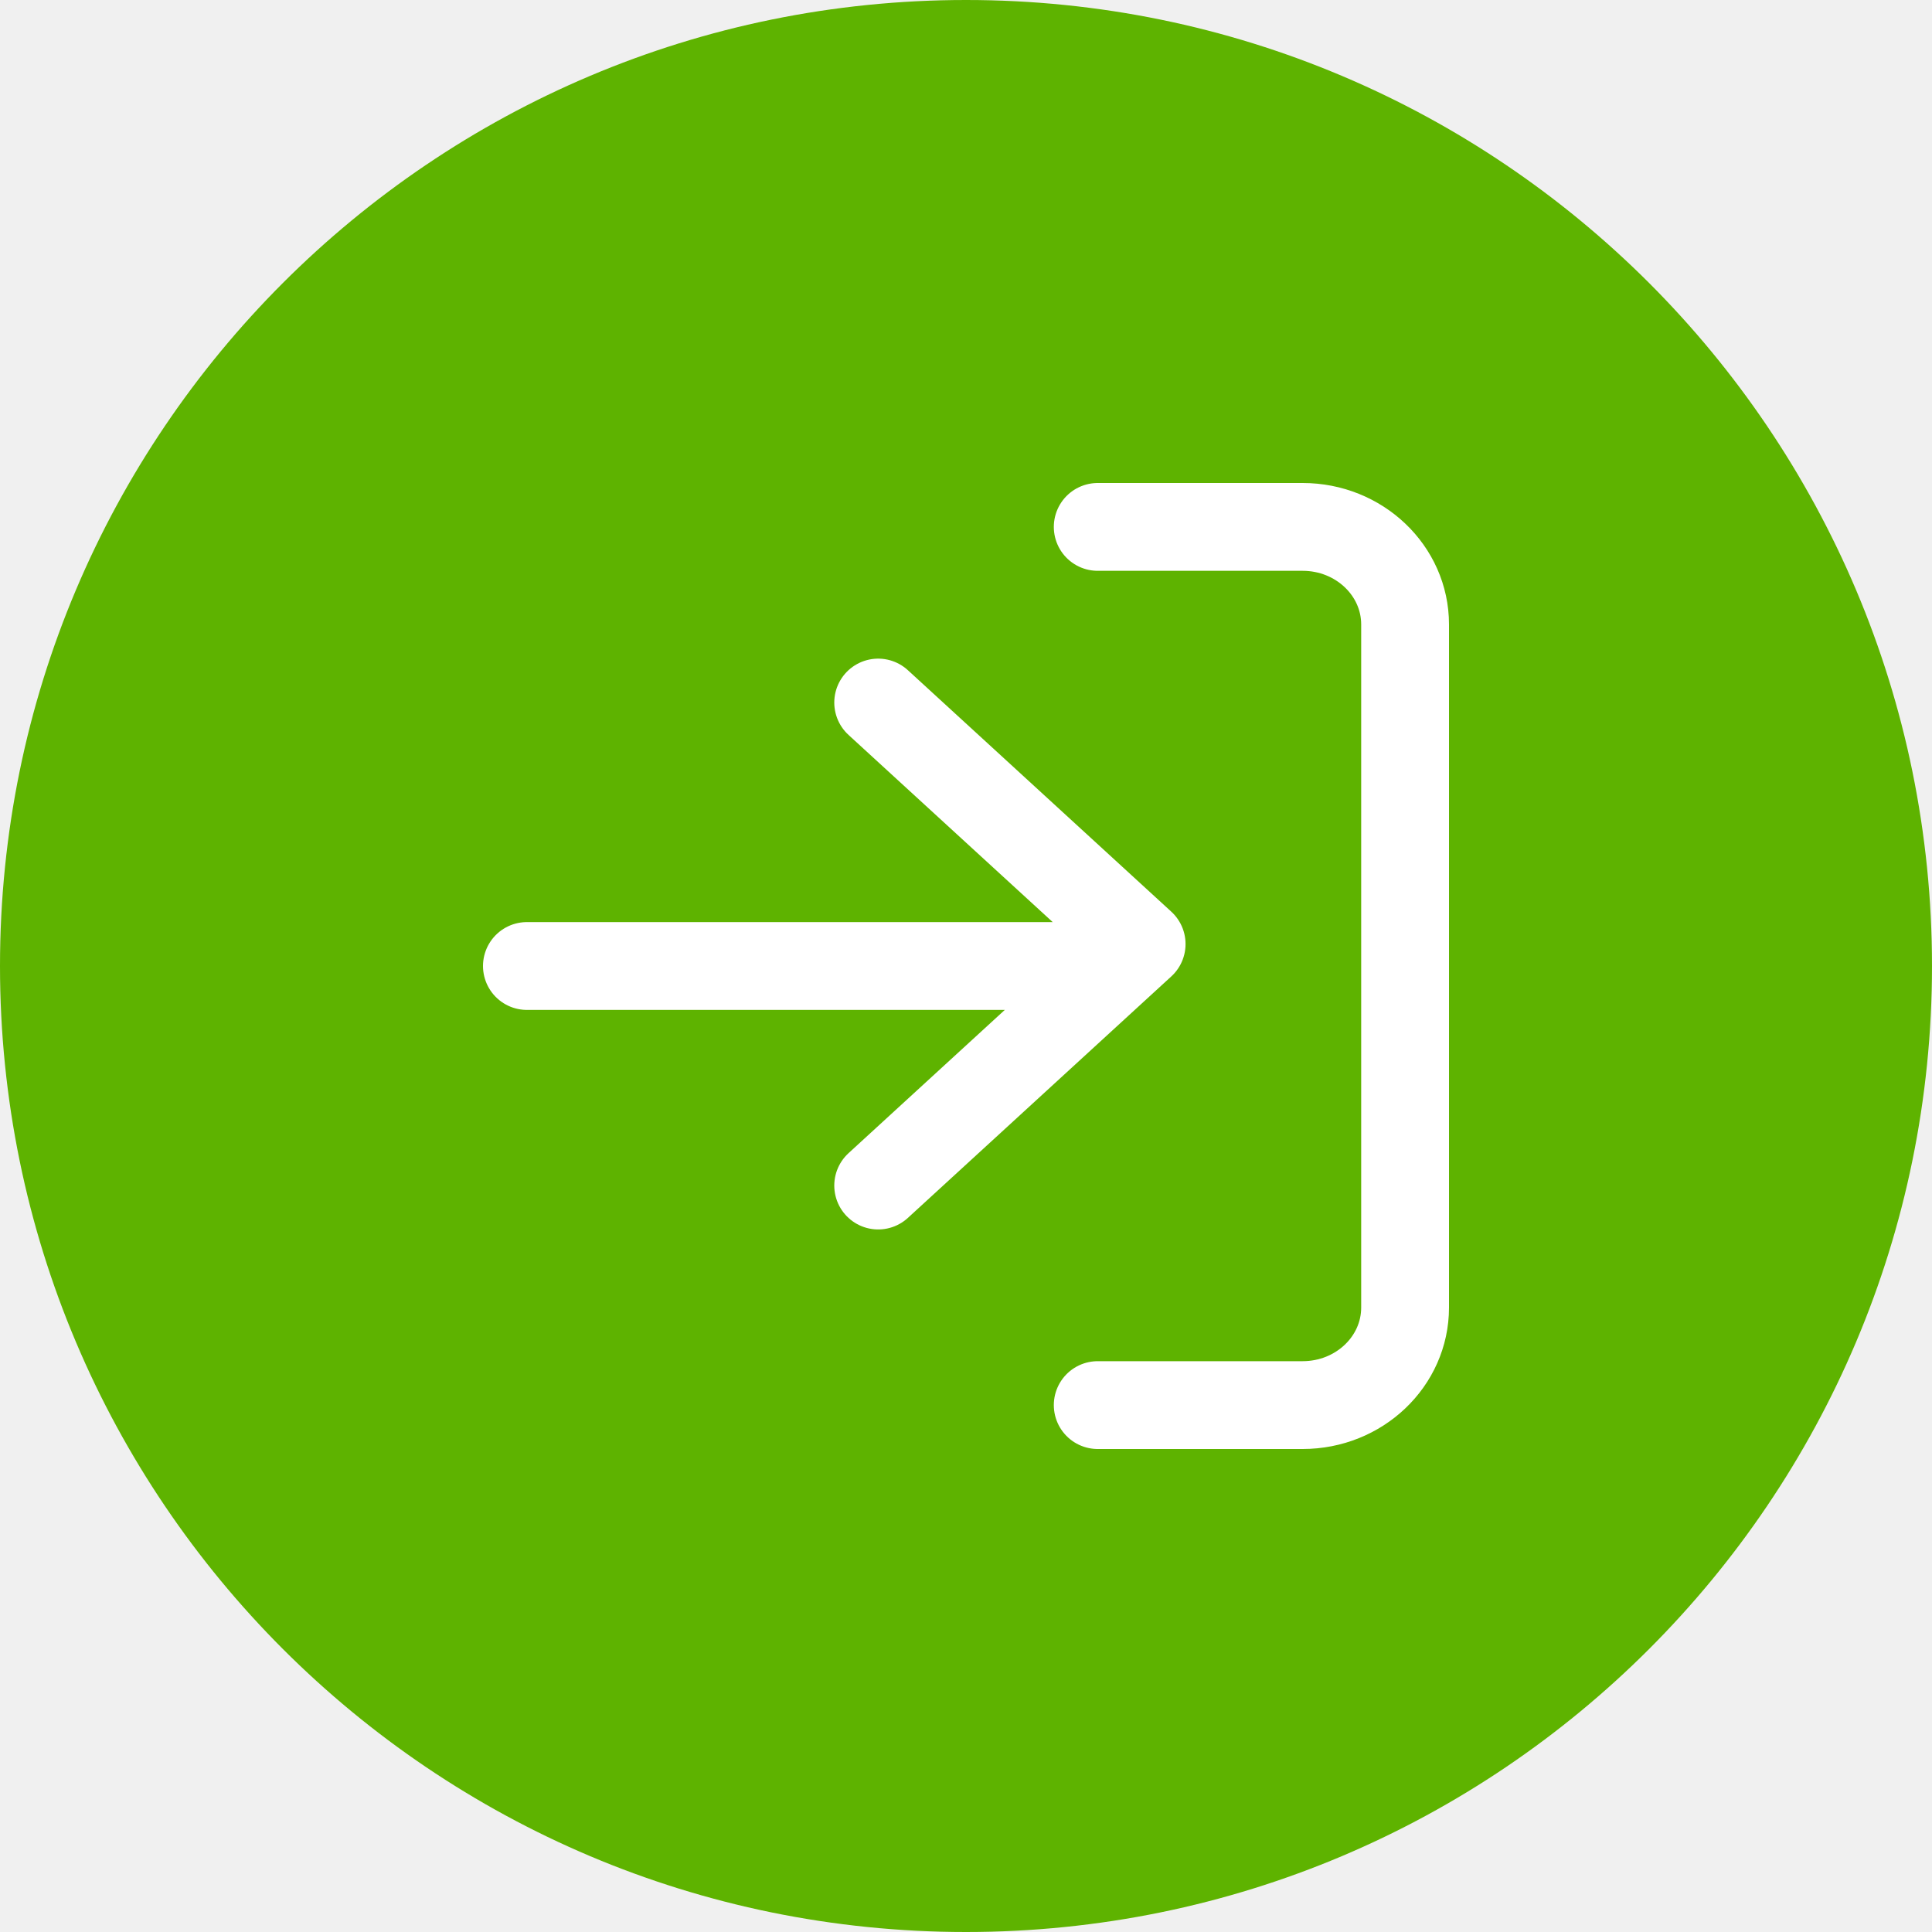
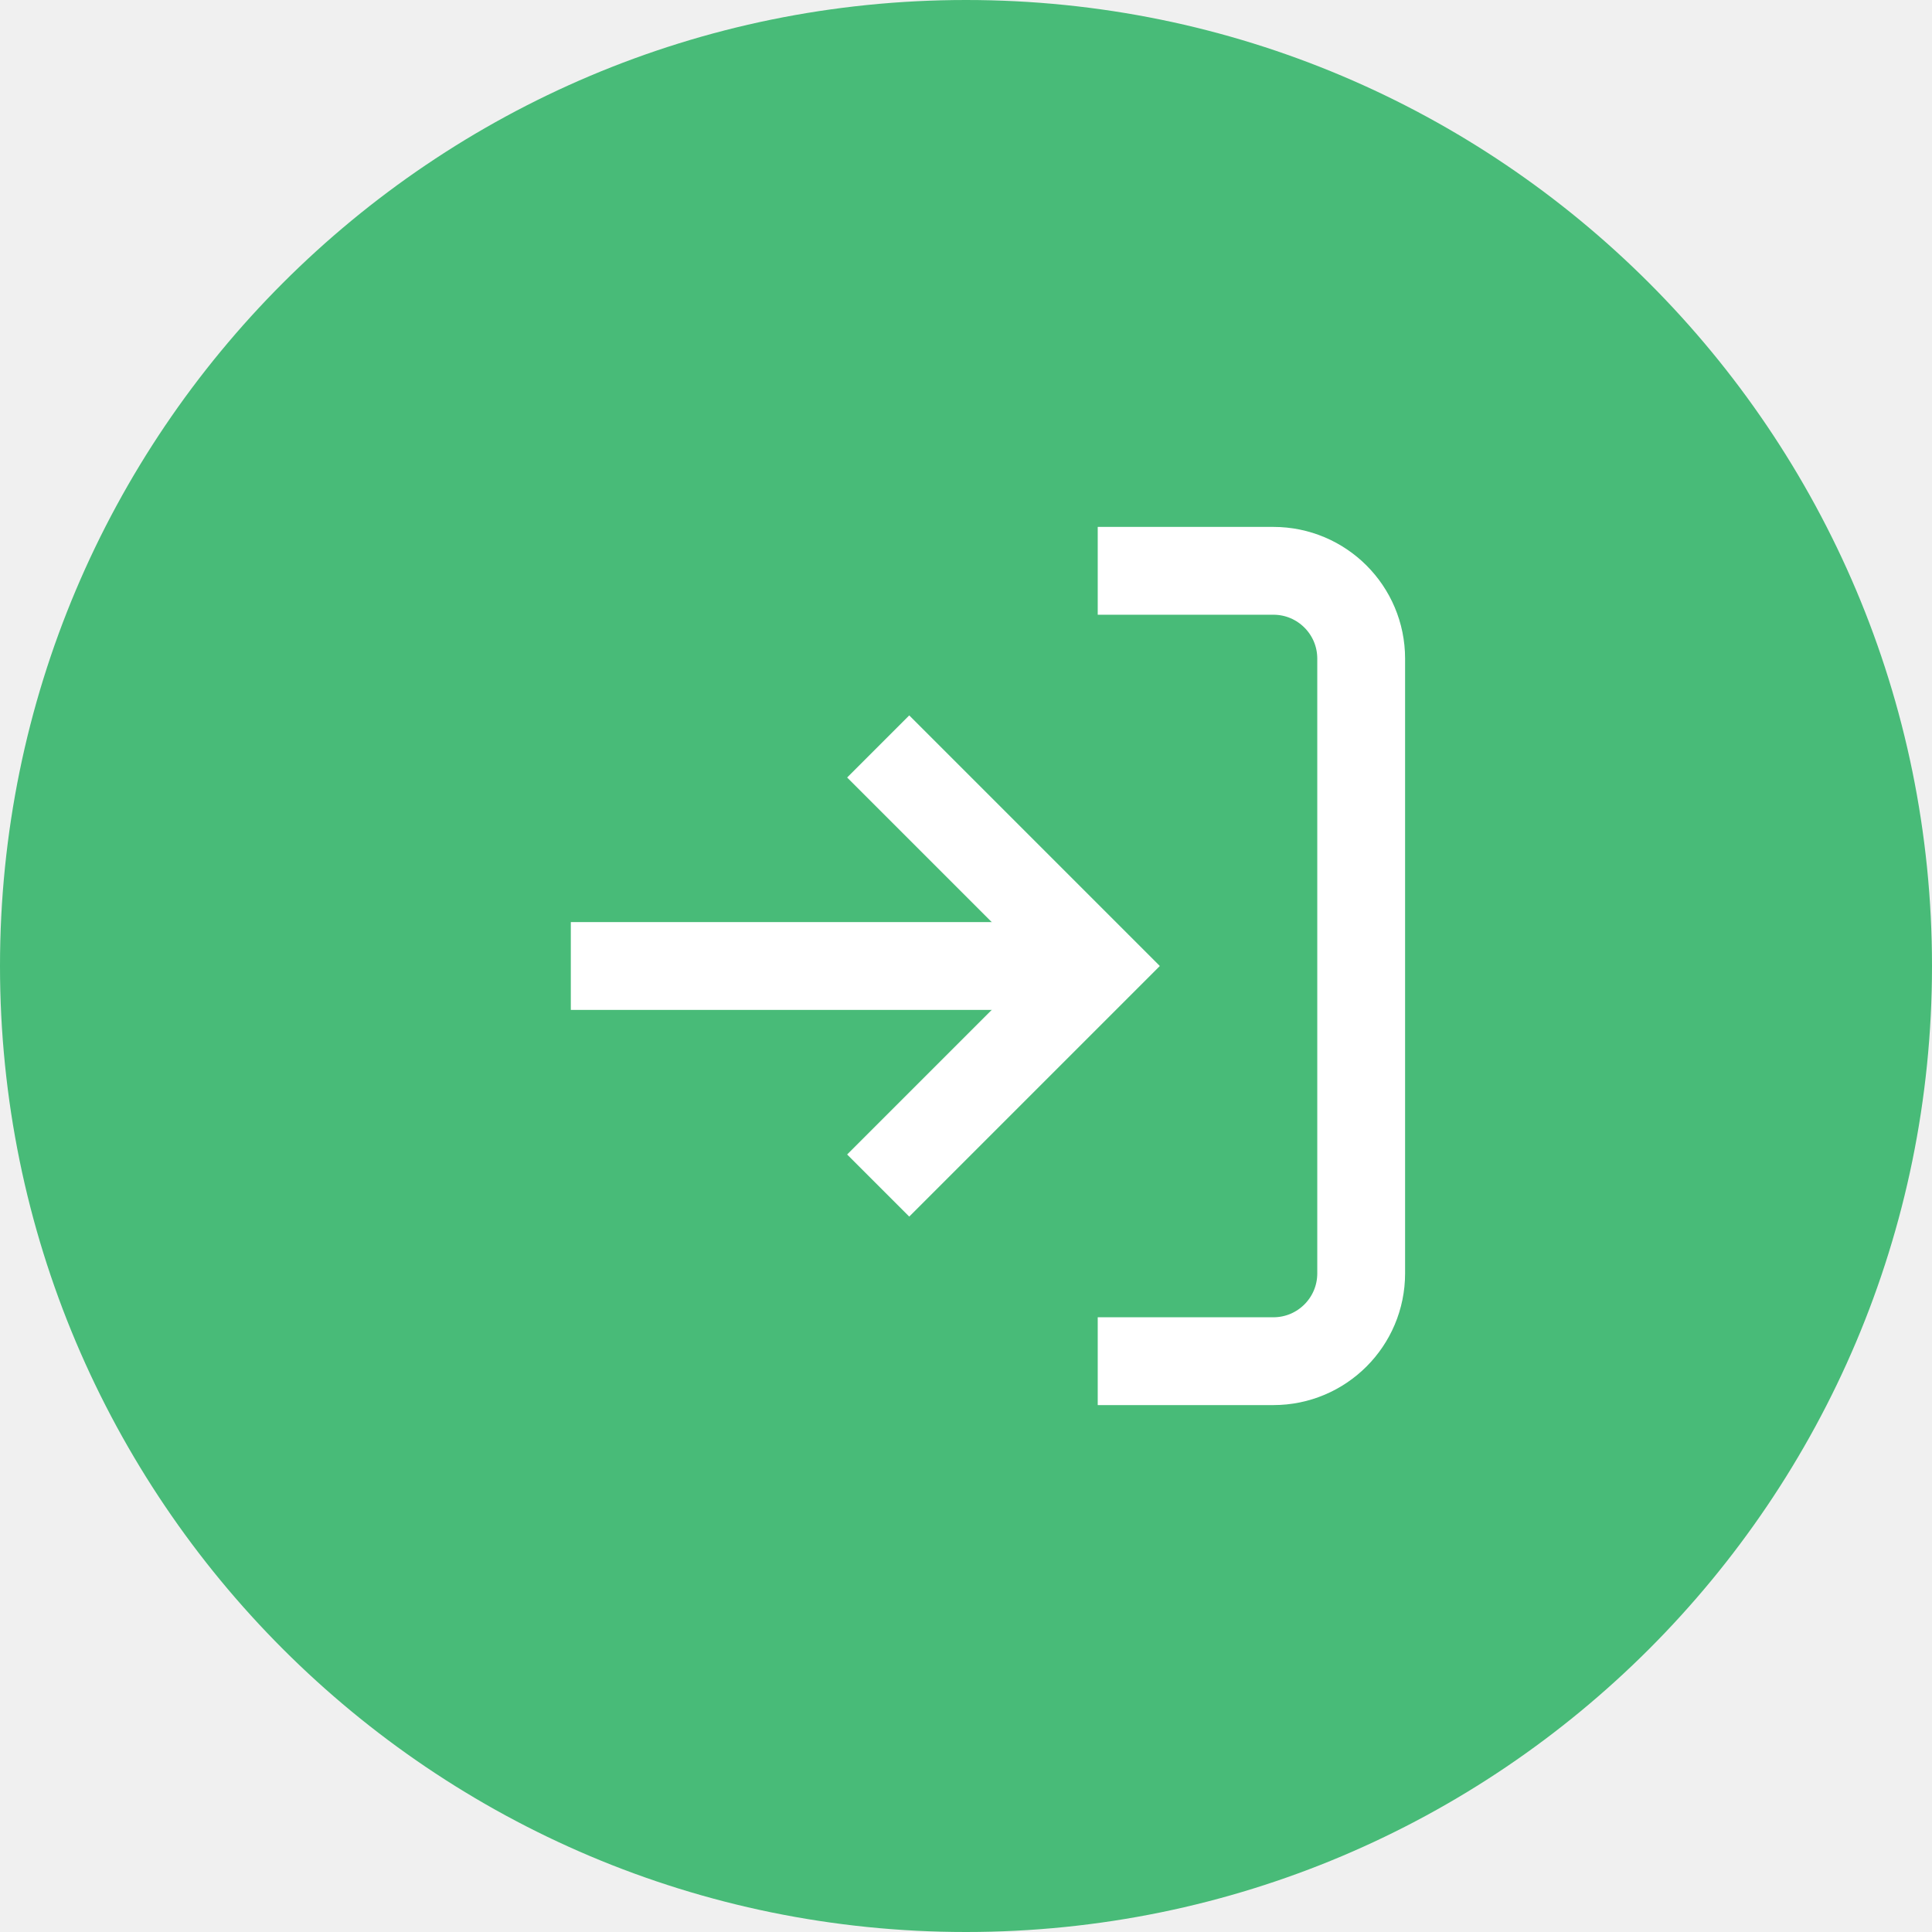
- <svg xmlns="http://www.w3.org/2000/svg" viewBox="0 0 44 44">
-   <g fill="none" fill-rule="evenodd">
-     <circle cx="22" cy="22" r="22" fill="#5EB300" />
-     <g stroke="#FFF" stroke-linecap="round" stroke-linejoin="round" stroke-width="2">
-       <path d="M25 12h4.667c1.288 0 2.333.995 2.333 2.222v15.556C32 31.005 30.955 32 29.667 32H25" />
-       <path d="M20 27l6-5.5-6-5.5M25 22H12" />
+ <svg xmlns="http://www.w3.org/2000/svg" viewBox="0 0 44 44" version="1.1">
+   <defs />
+   <g id="Page-1" stroke="none" stroke-width="1" fill="none" fill-rule="evenodd">
+     <g id="login">
+       <circle id="Oval-2" fill="#48BB78" cx="22" cy="22" r="22" />
+       <g id="log-in" transform="translate(13, 13)" stroke="#FFFFFF" stroke-width="2">
+         <path d="M12,0 L16,0 C17.105,0 18,0.895 18,2 L18,16 C18,17.105 17.105,18 16,18 L12,18" id="Shape" />
+         <polyline id="Shape" points="7 14 12 9 7 4" />
+         <path d="M12,9 L0,9" id="Shape" />
+       </g>
    </g>
  </g>
</svg>
